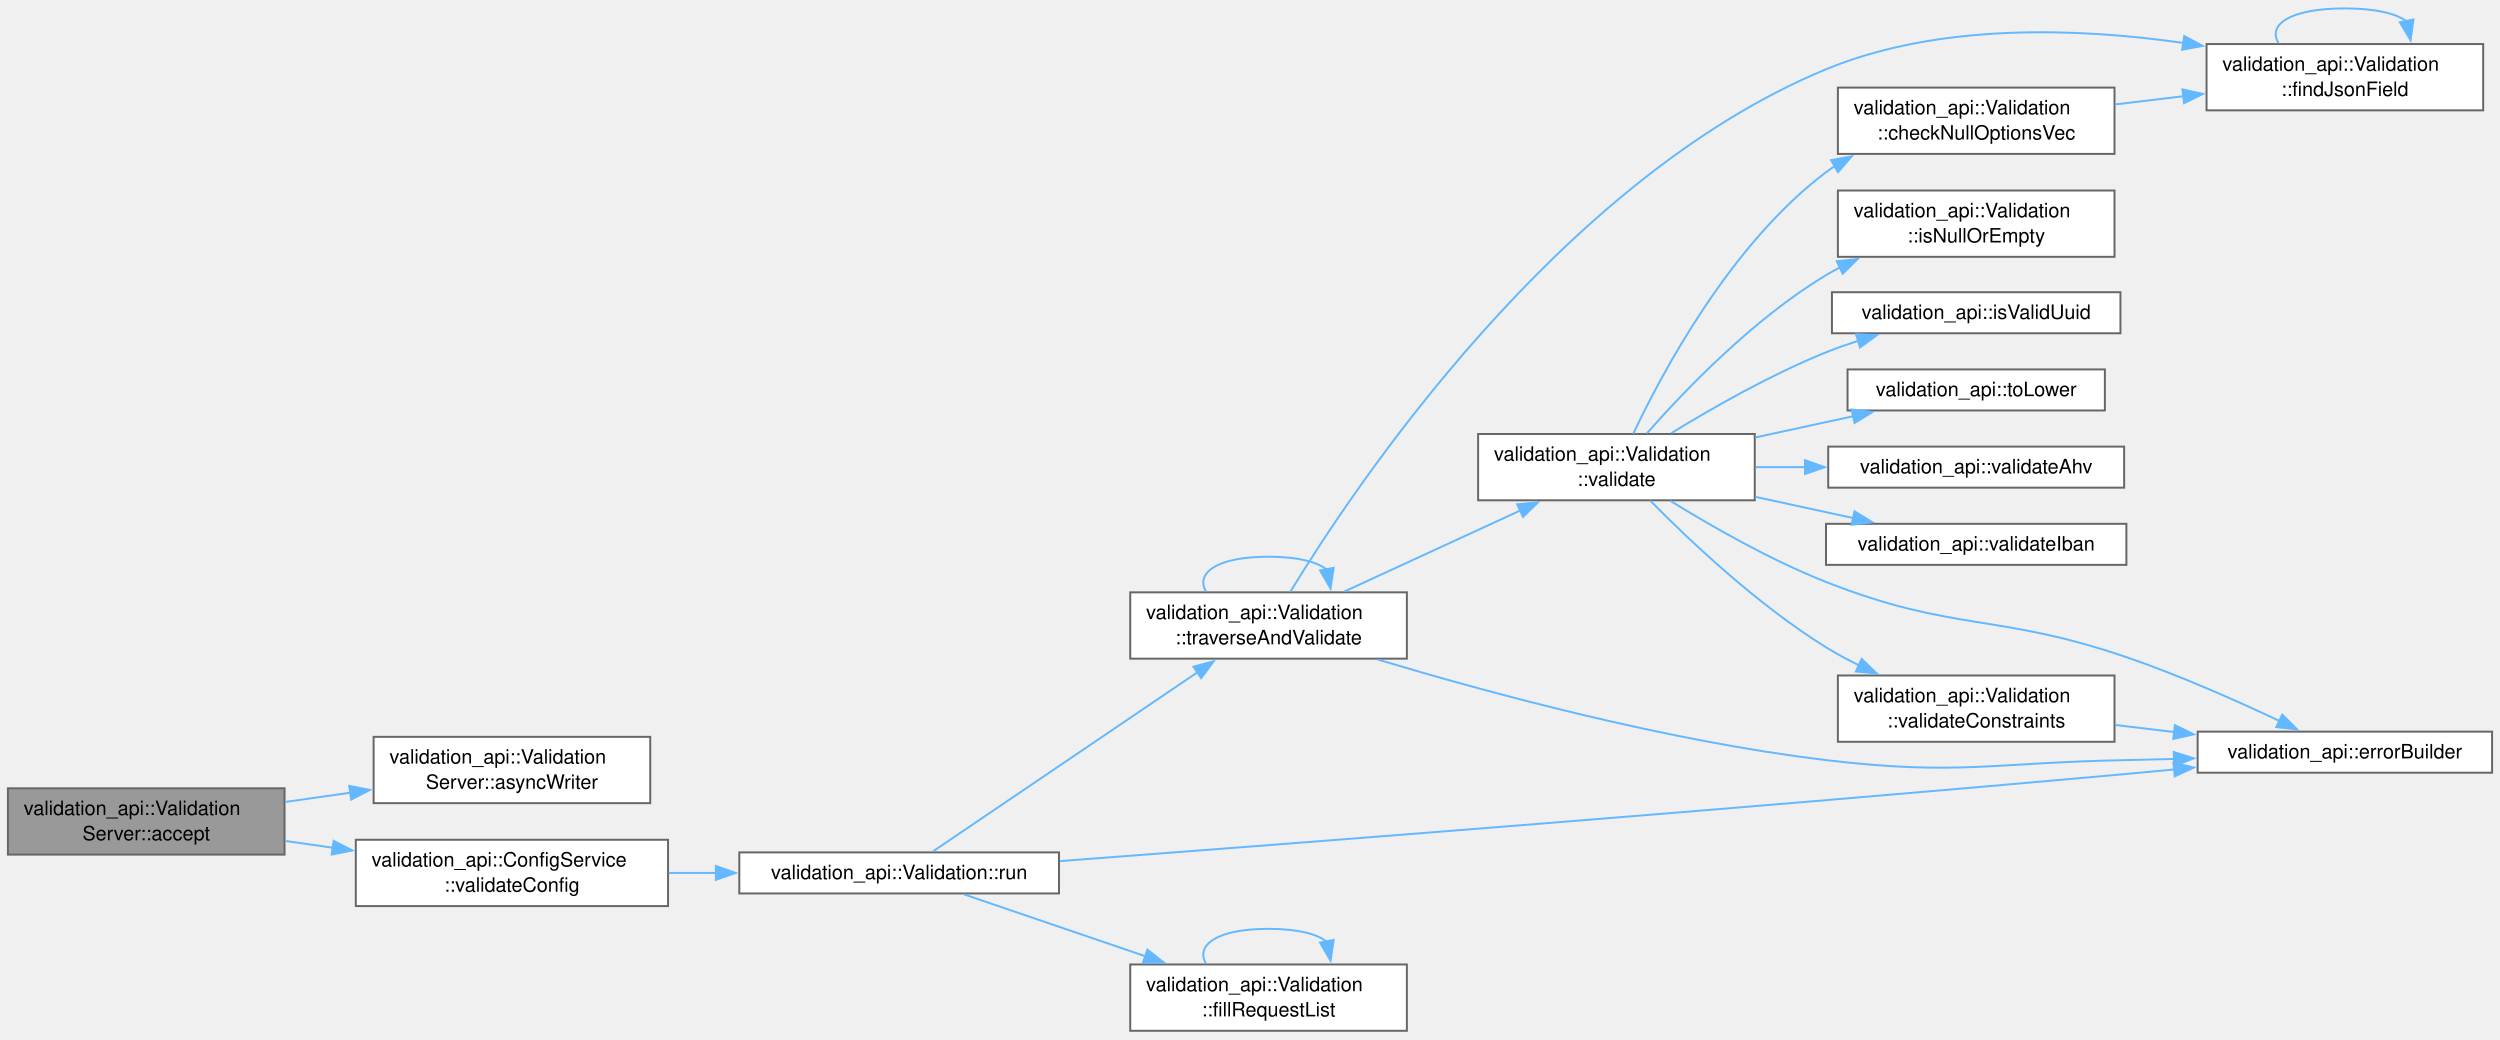
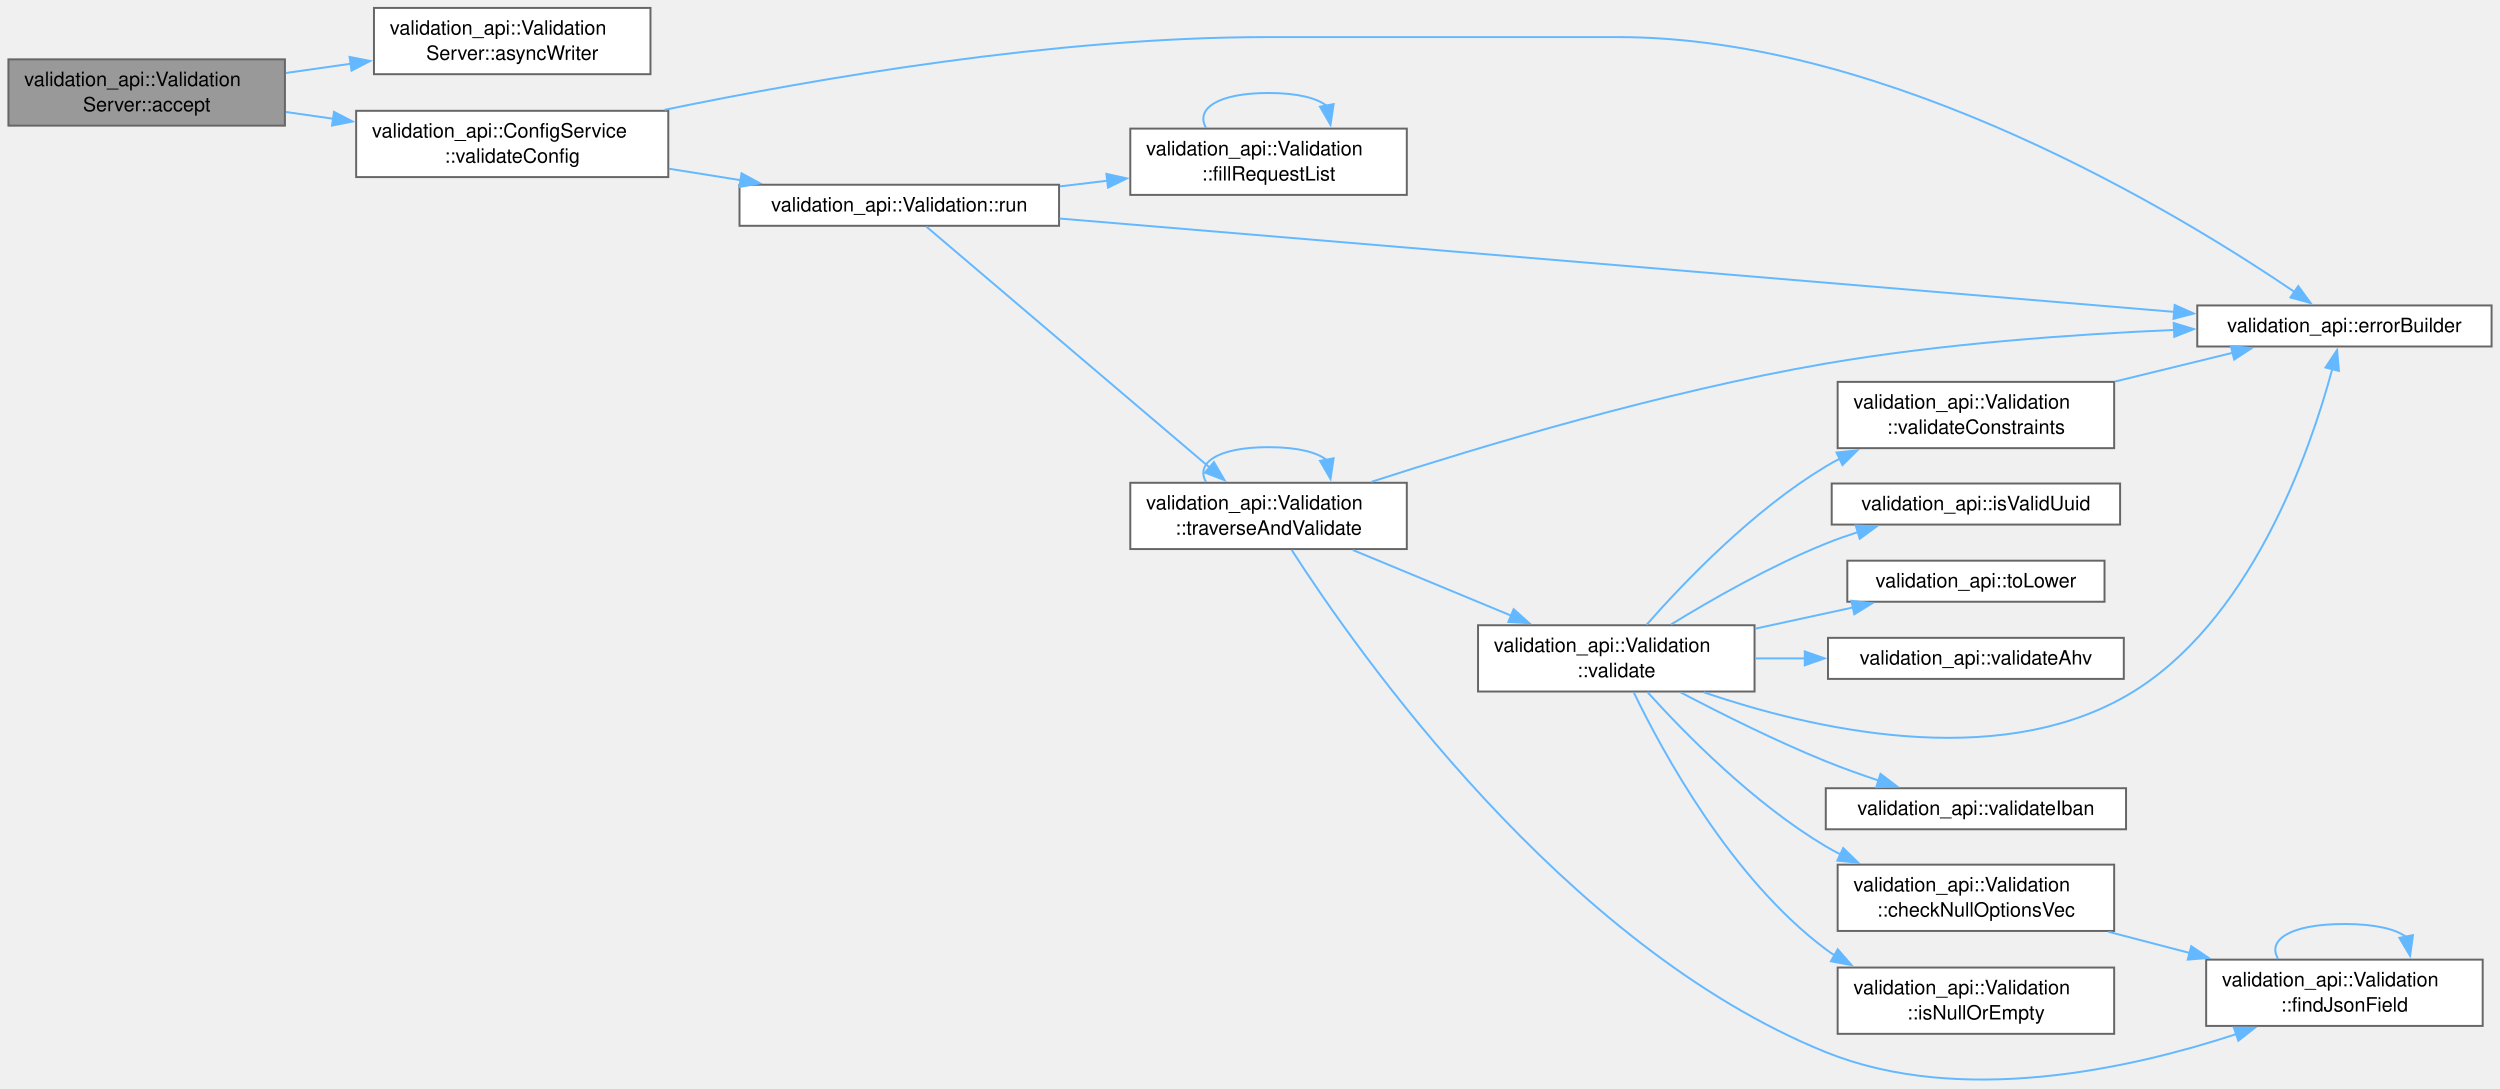
- <svg xmlns="http://www.w3.org/2000/svg" xmlns:xlink="http://www.w3.org/1999/xlink" width="1263pt" height="525pt" viewBox="0.00 0.00 1263.00 524.50">
-   <g id="graph0" class="graph" transform="scale(1 1) rotate(0) translate(4 520.5)">
+ <svg xmlns="http://www.w3.org/2000/svg" xmlns:xlink="http://www.w3.org/1999/xlink" width="1263pt" height="550pt" viewBox="0.00 0.00 1263.00 550.22">
+   <g id="graph0" class="graph" transform="scale(1 1) rotate(0) translate(4 546.22)">
    <g id="Node000001" class="node">
      <g id="a_Node000001">
        <a xlink:title="Accept a connection.">
-           <polygon fill="#999999" stroke="#666666" points="139.75,-122.5 0,-122.5 0,-89 139.75,-89 139.75,-122.5" />
-           <text text-anchor="start" x="8" y="-109" font-family="Helvetica,sans-Serif" font-size="10.00">validation_api::Validation</text>
-           <text text-anchor="middle" x="69.88" y="-96.25" font-family="Helvetica,sans-Serif" font-size="10.00">Server::accept</text>
+           <polygon fill="#999999" stroke="#666666" points="139.75,-516.22 0,-516.22 0,-482.72 139.75,-482.72 139.75,-516.22" />
+           <text text-anchor="start" x="8" y="-502.72" font-family="Helvetica,sans-Serif" font-size="10.00">validation_api::Validation</text>
+           <text text-anchor="middle" x="69.88" y="-489.97" font-family="Helvetica,sans-Serif" font-size="10.00">Server::accept</text>
        </a>
      </g>
    </g>
    <g id="Node000002" class="node">
      <g id="a_Node000002">
        <a xlink:href="classvalidation__api_1_1ValidationServer.html#a59c4a313effe28cc0acca7b8bb3a26e4" target="_top" xlink:title=" ">
-           <polygon fill="white" stroke="#666666" points="324.5,-148.5 184.75,-148.5 184.75,-115 324.5,-115 324.5,-148.5" />
-           <text text-anchor="start" x="192.75" y="-135" font-family="Helvetica,sans-Serif" font-size="10.00">validation_api::Validation</text>
-           <text text-anchor="middle" x="254.62" y="-122.25" font-family="Helvetica,sans-Serif" font-size="10.00">Server::asyncWriter</text>
+           <polygon fill="white" stroke="#666666" points="324.5,-542.22 184.75,-542.22 184.75,-508.72 324.5,-508.72 324.5,-542.22" />
+           <text text-anchor="start" x="192.75" y="-528.72" font-family="Helvetica,sans-Serif" font-size="10.00">validation_api::Validation</text>
+           <text text-anchor="middle" x="254.62" y="-515.97" font-family="Helvetica,sans-Serif" font-size="10.00">Server::asyncWriter</text>
        </a>
      </g>
    </g>
    <g id="edge1_Node000001_Node000002" class="edge">
      <g id="a_edge1_Node000001_Node000002">
        <a xlink:title=" ">
-           <path fill="none" stroke="#63b8ff" d="M140.23,-115.62C150.94,-117.14 162.09,-118.73 173.03,-120.28" />
-           <polygon fill="#63b8ff" stroke="#63b8ff" points="172.43,-123.73 182.82,-121.68 173.42,-116.8 172.43,-123.73" />
+           <path fill="none" stroke="#63b8ff" d="M140.23,-509.34C150.94,-510.86 162.09,-512.45 173.03,-514.01" />
+           <polygon fill="#63b8ff" stroke="#63b8ff" points="172.43,-517.46 182.82,-515.4 173.42,-510.53 172.43,-517.46" />
        </a>
      </g>
    </g>
    <g id="Node000003" class="node">
      <g id="a_Node000003">
        <a xlink:href="classvalidation__api_1_1ConfigService.html#a654e84f4f588f7391f93210c1e08344f" target="_top" xlink:title="getConfigs method">
-           <polygon fill="white" stroke="#666666" points="333.5,-96.5 175.75,-96.5 175.75,-63 333.5,-63 333.5,-96.5" />
-           <text text-anchor="start" x="183.75" y="-83" font-family="Helvetica,sans-Serif" font-size="10.00">validation_api::ConfigService</text>
-           <text text-anchor="middle" x="254.62" y="-70.25" font-family="Helvetica,sans-Serif" font-size="10.00">::validateConfig</text>
+           <polygon fill="white" stroke="#666666" points="333.5,-490.22 175.75,-490.22 175.75,-456.72 333.5,-456.72 333.5,-490.22" />
+           <text text-anchor="start" x="183.75" y="-476.72" font-family="Helvetica,sans-Serif" font-size="10.00">validation_api::ConfigService</text>
+           <text text-anchor="middle" x="254.62" y="-463.97" font-family="Helvetica,sans-Serif" font-size="10.00">::validateConfig</text>
        </a>
      </g>
    </g>
    <g id="edge2_Node000001_Node000003" class="edge">
      <g id="a_edge2_Node000001_Node000003">
        <a xlink:title=" ">
-           <path fill="none" stroke="#63b8ff" d="M140.23,-95.88C148.05,-94.77 156.1,-93.62 164.14,-92.48" />
-           <polygon fill="#63b8ff" stroke="#63b8ff" points="164.55,-95.96 173.96,-91.08 163.56,-89.03 164.55,-95.96" />
+           <path fill="none" stroke="#63b8ff" d="M140.23,-489.61C148.05,-488.49 156.1,-487.35 164.14,-486.2" />
+           <polygon fill="#63b8ff" stroke="#63b8ff" points="164.55,-489.68 173.96,-484.81 163.56,-482.75 164.55,-489.68" />
        </a>
      </g>
    </g>
    <g id="Node000004" class="node">
      <g id="a_Node000004">
-         <a xlink:href="classvalidation__api_1_1Validation.html#ac6c337d3af39943a8e603a5f21f5922a" target="_top" xlink:title=" ">
-           <polygon fill="white" stroke="#666666" points="531,-90.12 369.5,-90.12 369.5,-69.38 531,-69.38 531,-90.12" />
-           <text text-anchor="middle" x="450.25" y="-76.62" font-family="Helvetica,sans-Serif" font-size="10.00">validation_api::Validation::run</text>
+         <a xlink:href="namespacevalidation__api.html#ac3e8e6ef097973f55220fc4fdeb08dc2" target="_top" xlink:title="Error builder.">
+           <polygon fill="white" stroke="#666666" points="1255,-391.85 1106.25,-391.85 1106.25,-371.1 1255,-371.1 1255,-391.85" />
+           <text text-anchor="middle" x="1180.62" y="-378.35" font-family="Helvetica,sans-Serif" font-size="10.00">validation_api::errorBuilder</text>
        </a>
      </g>
    </g>
    <g id="edge3_Node000003_Node000004" class="edge">
      <g id="a_edge3_Node000003_Node000004">
        <a xlink:title=" ">
-           <path fill="none" stroke="#63b8ff" d="M333.82,-79.75C341.74,-79.75 349.83,-79.75 357.87,-79.75" />
-           <polygon fill="#63b8ff" stroke="#63b8ff" points="357.67,-83.25 367.67,-79.75 357.67,-76.25 357.67,-83.25" />
+           <path fill="none" stroke="#63b8ff" d="M331.65,-490.71C408.09,-506.51 529.52,-527.47 635.88,-527.47 635.88,-527.47 635.88,-527.47 813.62,-527.47 951.41,-527.47 1098.93,-437.1 1155.59,-398.56" />
+           <polygon fill="#63b8ff" stroke="#63b8ff" points="1157.3,-401.63 1163.54,-393.07 1153.33,-395.87 1157.3,-401.63" />
        </a>
      </g>
    </g>
    <g id="Node000005" class="node">
      <g id="a_Node000005">
-         <a xlink:href="namespacevalidation__api.html#ac3e8e6ef097973f55220fc4fdeb08dc2" target="_top" xlink:title="Error builder.">
-           <polygon fill="white" stroke="#666666" points="1255,-151.12 1106.25,-151.12 1106.25,-130.38 1255,-130.38 1255,-151.12" />
-           <text text-anchor="middle" x="1180.62" y="-137.62" font-family="Helvetica,sans-Serif" font-size="10.00">validation_api::errorBuilder</text>
-         </a>
-       </g>
-     </g>
-     <g id="edge4_Node000004_Node000005" class="edge">
-       <g id="a_edge4_Node000004_Node000005">
-         <a xlink:title=" ">
-           <path fill="none" stroke="#63b8ff" d="M531.42,-85.72C649.47,-94.63 876.98,-112.23 1070.25,-129.75 1078.16,-130.47 1086.38,-131.24 1094.61,-132.04" />
-           <polygon fill="#63b8ff" stroke="#63b8ff" points="1094.01,-135.49 1104.3,-132.98 1094.69,-128.53 1094.01,-135.49" />
+         <a xlink:href="classvalidation__api_1_1Validation.html#ac6c337d3af39943a8e603a5f21f5922a" target="_top" xlink:title=" ">
+           <polygon fill="white" stroke="#666666" points="531,-452.85 369.5,-452.85 369.5,-432.1 531,-432.1 531,-452.85" />
+           <text text-anchor="middle" x="450.25" y="-439.35" font-family="Helvetica,sans-Serif" font-size="10.00">validation_api::Validation::run</text>
+         </a>
+       </g>
+     </g>
+     <g id="edge4_Node000003_Node000005" class="edge">
+       <g id="a_edge4_Node000003_Node000005">
+         <a xlink:title=" ">
+           <path fill="none" stroke="#63b8ff" d="M333.82,-460.95C345.75,-459.04 358.07,-457.07 370.03,-455.16" />
+           <polygon fill="#63b8ff" stroke="#63b8ff" points="370.53,-458.62 379.85,-453.58 369.43,-451.71 370.53,-458.62" />
+         </a>
+       </g>
+     </g>
+     <g id="edge5_Node000005_Node000004" class="edge">
+       <g id="a_edge5_Node000005_Node000004">
+         <a xlink:title=" ">
+           <path fill="none" stroke="#63b8ff" d="M531.28,-435.77C669.81,-424.17 953.02,-400.45 1094.8,-388.58" />
+           <polygon fill="#63b8ff" stroke="#63b8ff" points="1094.82,-392.09 1104.5,-387.76 1094.24,-385.11 1094.82,-392.09" />
        </a>
      </g>
    </g>
    <g id="Node000006" class="node">
      <g id="a_Node000006">
        <a xlink:href="classvalidation__api_1_1Validation.html#a21b9aefd80be5a639d2aa5e4c8ebe945" target="_top" xlink:title=" ">
-           <polygon fill="white" stroke="#666666" points="706.75,-33.5 567,-33.5 567,0 706.75,0 706.75,-33.5" />
-           <text text-anchor="start" x="575" y="-20" font-family="Helvetica,sans-Serif" font-size="10.00">validation_api::Validation</text>
-           <text text-anchor="middle" x="636.88" y="-7.25" font-family="Helvetica,sans-Serif" font-size="10.00">::fillRequestList</text>
-         </a>
-       </g>
-     </g>
-     <g id="edge5_Node000004_Node000006" class="edge">
-       <g id="a_edge5_Node000004_Node000006">
-         <a xlink:title=" ">
-           <path fill="none" stroke="#63b8ff" d="M482.99,-68.92C508.17,-60.33 544.11,-48.06 574.82,-37.59" />
-           <polygon fill="#63b8ff" stroke="#63b8ff" points="575.67,-40.99 584,-34.45 573.41,-34.37 575.67,-40.99" />
+           <polygon fill="white" stroke="#666666" points="706.75,-481.22 567,-481.22 567,-447.72 706.75,-447.72 706.75,-481.22" />
+           <text text-anchor="start" x="575" y="-467.72" font-family="Helvetica,sans-Serif" font-size="10.00">validation_api::Validation</text>
+           <text text-anchor="middle" x="636.88" y="-454.97" font-family="Helvetica,sans-Serif" font-size="10.00">::fillRequestList</text>
+         </a>
+       </g>
+     </g>
+     <g id="edge6_Node000005_Node000006" class="edge">
+       <g id="a_edge6_Node000005_Node000006">
+         <a xlink:title=" ">
+           <path fill="none" stroke="#63b8ff" d="M531.42,-452.03C539.43,-452.98 547.55,-453.95 555.56,-454.9" />
+           <polygon fill="#63b8ff" stroke="#63b8ff" points="554.92,-458.35 565.27,-456.06 555.75,-451.4 554.92,-458.35" />
        </a>
      </g>
    </g>
    <g id="Node000007" class="node">
      <g id="a_Node000007">
        <a xlink:href="classvalidation__api_1_1Validation.html#a3c8146fc89af5b8cef0c1bb6c9d473f2" target="_top" xlink:title="Traverse through the json object and validate the fields.">
-           <polygon fill="white" stroke="#666666" points="706.75,-221.5 567,-221.5 567,-188 706.75,-188 706.75,-221.5" />
-           <text text-anchor="start" x="575" y="-208" font-family="Helvetica,sans-Serif" font-size="10.00">validation_api::Validation</text>
-           <text text-anchor="middle" x="636.88" y="-195.25" font-family="Helvetica,sans-Serif" font-size="10.00">::traverseAndValidate</text>
-         </a>
-       </g>
-     </g>
-     <g id="edge7_Node000004_Node000007" class="edge">
-       <g id="a_edge7_Node000004_Node000007">
-         <a xlink:title=" ">
-           <path fill="none" stroke="#63b8ff" d="M467.31,-90.62C496.97,-110.71 560.97,-154.04 601.02,-181.15" />
-           <polygon fill="#63b8ff" stroke="#63b8ff" points="598.91,-183.95 609.15,-186.66 602.83,-178.15 598.91,-183.95" />
-         </a>
-       </g>
-     </g>
-     <g id="edge6_Node000006_Node000006" class="edge">
-       <g id="a_edge6_Node000006_Node000006">
-         <a xlink:title=" ">
-           <path fill="none" stroke="#63b8ff" d="M605.28,-33.91C599.91,-43.12 610.44,-51.5 636.88,-51.5 651.74,-51.5 661.58,-48.85 666.39,-44.89" />
-           <polygon fill="#63b8ff" stroke="#63b8ff" points="669.76,-45.88 668.19,-35.4 662.88,-44.57 669.76,-45.88" />
-         </a>
-       </g>
-     </g>
-     <g id="edge8_Node000007_Node000005" class="edge">
-       <g id="a_edge8_Node000007_Node000005">
-         <a xlink:title=" ">
-           <path fill="none" stroke="#63b8ff" d="M692.02,-187.56C748.03,-170.75 838.36,-146.32 918.5,-136.75 985.47,-128.75 1002.82,-135.52 1070.25,-136.75 1078.06,-136.89 1086.19,-137.09 1094.32,-137.33" />
-           <polygon fill="#63b8ff" stroke="#63b8ff" points="1094.18,-140.83 1104.29,-137.64 1094.4,-133.83 1094.18,-140.83" />
-         </a>
-       </g>
-     </g>
-     <g id="edge11_Node000007_Node000007" class="edge">
-       <g id="a_edge11_Node000007_Node000007">
-         <a xlink:title=" ">
-           <path fill="none" stroke="#63b8ff" d="M605.28,-221.91C599.91,-231.12 610.44,-239.5 636.88,-239.5 651.74,-239.5 661.58,-236.85 666.39,-232.89" />
-           <polygon fill="#63b8ff" stroke="#63b8ff" points="669.76,-233.88 668.19,-223.4 662.88,-232.57 669.76,-233.88" />
+           <polygon fill="white" stroke="#666666" points="706.75,-302.22 567,-302.22 567,-268.72 706.75,-268.72 706.75,-302.22" />
+           <text text-anchor="start" x="575" y="-288.72" font-family="Helvetica,sans-Serif" font-size="10.00">validation_api::Validation</text>
+           <text text-anchor="middle" x="636.88" y="-275.97" font-family="Helvetica,sans-Serif" font-size="10.00">::traverseAndValidate</text>
+         </a>
+       </g>
+     </g>
+     <g id="edge8_Node000005_Node000007" class="edge">
+       <g id="a_edge8_Node000005_Node000007">
+         <a xlink:title=" ">
+           <path fill="none" stroke="#63b8ff" d="M463.94,-431.68C493.25,-406.76 566.27,-344.66 607.09,-309.95" />
+           <polygon fill="#63b8ff" stroke="#63b8ff" points="609.27,-312.69 614.62,-303.55 604.73,-307.36 609.27,-312.69" />
+         </a>
+       </g>
+     </g>
+     <g id="edge7_Node000006_Node000006" class="edge">
+       <g id="a_edge7_Node000006_Node000006">
+         <a xlink:title=" ">
+           <path fill="none" stroke="#63b8ff" d="M605.28,-481.64C599.91,-490.84 610.44,-499.22 636.88,-499.22 651.74,-499.22 661.58,-496.57 666.39,-492.61" />
+           <polygon fill="#63b8ff" stroke="#63b8ff" points="669.76,-493.6 668.19,-483.12 662.88,-492.3 669.76,-493.6" />
+         </a>
+       </g>
+     </g>
+     <g id="edge9_Node000007_Node000004" class="edge">
+       <g id="a_edge9_Node000007_Node000004">
+         <a xlink:title=" ">
+           <path fill="none" stroke="#63b8ff" d="M688.92,-302.72C744.64,-320.78 836.84,-348.44 918.5,-362.47 976.81,-372.49 1043.32,-377.24 1094.63,-379.48" />
+           <polygon fill="#63b8ff" stroke="#63b8ff" points="1094.35,-382.97 1104.49,-379.88 1094.64,-375.98 1094.35,-382.97" />
+         </a>
+       </g>
+     </g>
+     <g id="edge12_Node000007_Node000007" class="edge">
+       <g id="a_edge12_Node000007_Node000007">
+         <a xlink:title=" ">
+           <path fill="none" stroke="#63b8ff" d="M605.28,-302.64C599.91,-311.84 610.44,-320.22 636.88,-320.22 651.74,-320.22 661.58,-317.57 666.39,-313.61" />
+           <polygon fill="#63b8ff" stroke="#63b8ff" points="669.76,-314.6 668.19,-304.12 662.88,-313.3 669.76,-314.6" />
        </a>
      </g>
    </g>
    <g id="Node000008" class="node">
      <g id="a_Node000008">
        <a xlink:href="classvalidation__api_1_1Validation.html#a49e598a8189b6bd6edf1ecdb00ae8b9d" target="_top" xlink:title=" ">
-           <polygon fill="white" stroke="#666666" points="1250.5,-498.5 1110.75,-498.5 1110.75,-465 1250.5,-465 1250.5,-498.5" />
-           <text text-anchor="start" x="1118.75" y="-485" font-family="Helvetica,sans-Serif" font-size="10.00">validation_api::Validation</text>
-           <text text-anchor="middle" x="1180.62" y="-472.25" font-family="Helvetica,sans-Serif" font-size="10.00">::findJsonField</text>
-         </a>
-       </g>
-     </g>
-     <g id="edge9_Node000007_Node000008" class="edge">
-       <g id="a_edge9_Node000007_Node000008">
-         <a xlink:title=" ">
-           <path fill="none" stroke="#63b8ff" d="M647.92,-221.86C679.61,-273.86 783.4,-429.96 918.5,-485.75 975.62,-509.34 1045.94,-506.67 1099.21,-499.03" />
-           <polygon fill="#63b8ff" stroke="#63b8ff" points="1099.46,-502.53 1108.81,-497.56 1098.4,-495.61 1099.46,-502.53" />
+           <polygon fill="white" stroke="#666666" points="1250.5,-61.22 1110.75,-61.22 1110.75,-27.72 1250.5,-27.72 1250.5,-61.22" />
+           <text text-anchor="start" x="1118.75" y="-47.72" font-family="Helvetica,sans-Serif" font-size="10.00">validation_api::Validation</text>
+           <text text-anchor="middle" x="1180.62" y="-34.97" font-family="Helvetica,sans-Serif" font-size="10.00">::findJsonField</text>
+         </a>
+       </g>
+     </g>
+     <g id="edge10_Node000007_Node000008" class="edge">
+       <g id="a_edge10_Node000007_Node000008">
+         <a xlink:title=" ">
+           <path fill="none" stroke="#63b8ff" d="M648.56,-268.26C681.28,-217.39 786,-68.01 918.5,-14.47 986.38,12.95 1071.75,-5.78 1126.02,-23.59" />
+           <polygon fill="#63b8ff" stroke="#63b8ff" points="1124.75,-26.86 1135.34,-26.76 1127,-20.23 1124.75,-26.86" />
        </a>
      </g>
    </g>
    <g id="Node000009" class="node">
      <g id="a_Node000009">
        <a xlink:href="classvalidation__api_1_1Validation.html#a1cc0802269d88c233ad3c3d1d6c3dd12" target="_top" xlink:title=" ">
-           <polygon fill="white" stroke="#666666" points="882.5,-301.5 742.75,-301.5 742.75,-268 882.5,-268 882.5,-301.5" />
-           <text text-anchor="start" x="750.75" y="-288" font-family="Helvetica,sans-Serif" font-size="10.00">validation_api::Validation</text>
-           <text text-anchor="middle" x="812.62" y="-275.25" font-family="Helvetica,sans-Serif" font-size="10.00">::validate</text>
-         </a>
-       </g>
-     </g>
-     <g id="edge12_Node000007_Node000009" class="edge">
-       <g id="a_edge12_Node000007_Node000009">
-         <a xlink:title=" ">
-           <path fill="none" stroke="#63b8ff" d="M675.15,-221.91C701.14,-233.88 736.05,-249.95 764.05,-262.85" />
-           <polygon fill="#63b8ff" stroke="#63b8ff" points="762.49,-265.98 773.04,-266.98 765.42,-259.62 762.49,-265.98" />
-         </a>
-       </g>
-     </g>
-     <g id="edge10_Node000008_Node000008" class="edge">
-       <g id="a_edge10_Node000008_Node000008">
-         <a xlink:title=" ">
-           <path fill="none" stroke="#63b8ff" d="M1147.14,-498.91C1141.45,-508.12 1152.61,-516.5 1180.62,-516.5 1196.38,-516.5 1206.81,-513.85 1211.9,-509.89" />
-           <polygon fill="#63b8ff" stroke="#63b8ff" points="1215.27,-510.89 1213.81,-500.4 1208.4,-509.51 1215.27,-510.89" />
-         </a>
-       </g>
-     </g>
-     <g id="edge15_Node000009_Node000005" class="edge">
-       <g id="a_edge15_Node000009_Node000005">
-         <a xlink:title=" ">
-           <path fill="none" stroke="#63b8ff" d="M839.85,-267.73C860.51,-254.95 890.43,-237.81 918.5,-226.75 983.19,-201.27 1004.46,-211.24 1070.25,-188.75 1096.94,-179.62 1126.14,-166.65 1147.66,-156.48" />
-           <polygon fill="#63b8ff" stroke="#63b8ff" points="1148.98,-159.73 1156.49,-152.26 1145.96,-153.42 1148.98,-159.73" />
+           <polygon fill="white" stroke="#666666" points="882.5,-230.22 742.75,-230.22 742.75,-196.72 882.5,-196.72 882.5,-230.22" />
+           <text text-anchor="start" x="750.75" y="-216.72" font-family="Helvetica,sans-Serif" font-size="10.00">validation_api::Validation</text>
+           <text text-anchor="middle" x="812.62" y="-203.97" font-family="Helvetica,sans-Serif" font-size="10.00">::validate</text>
+         </a>
+       </g>
+     </g>
+     <g id="edge13_Node000007_Node000009" class="edge">
+       <g id="a_edge13_Node000007_Node000009">
+         <a xlink:title=" ">
+           <path fill="none" stroke="#63b8ff" d="M679.49,-268.23C703.47,-258.29 733.84,-245.71 759.41,-235.11" />
+           <polygon fill="#63b8ff" stroke="#63b8ff" points="760.75,-238.34 768.65,-231.28 758.07,-231.88 760.75,-238.34" />
+         </a>
+       </g>
+     </g>
+     <g id="edge11_Node000008_Node000008" class="edge">
+       <g id="a_edge11_Node000008_Node000008">
+         <a xlink:title=" ">
+           <path fill="none" stroke="#63b8ff" d="M1147.14,-61.64C1141.45,-70.84 1152.61,-79.22 1180.62,-79.22 1196.38,-79.22 1206.81,-76.57 1211.9,-72.61" />
+           <polygon fill="#63b8ff" stroke="#63b8ff" points="1215.27,-73.61 1213.81,-63.12 1208.4,-72.23 1215.27,-73.61" />
+         </a>
+       </g>
+     </g>
+     <g id="edge16_Node000009_Node000004" class="edge">
+       <g id="a_edge16_Node000009_Node000004">
+         <a xlink:title=" ">
+           <path fill="none" stroke="#63b8ff" d="M856.85,-196.33C910.66,-177.96 1003.6,-156.24 1070.25,-194.47 1133.23,-230.6 1163.42,-318.56 1174.46,-359.65" />
+           <polygon fill="#63b8ff" stroke="#63b8ff" points="1171.06,-360.49 1176.91,-369.32 1177.85,-358.77 1171.06,-360.49" />
        </a>
      </g>
    </g>
    <g id="Node000010" class="node">
      <g id="a_Node000010">
        <a xlink:href="classvalidation__api_1_1Validation.html#a7b6995b4592eb861af42e45b095382b7" target="_top" xlink:title="Checking Uuid values.">
-           <polygon fill="white" stroke="#666666" points="1064.25,-476.5 924.5,-476.5 924.5,-443 1064.25,-443 1064.25,-476.5" />
-           <text text-anchor="start" x="932.5" y="-463" font-family="Helvetica,sans-Serif" font-size="10.00">validation_api::Validation</text>
-           <text text-anchor="middle" x="994.38" y="-450.25" font-family="Helvetica,sans-Serif" font-size="10.00">::checkNullOptionsVec</text>
-         </a>
-       </g>
-     </g>
-     <g id="edge13_Node000009_Node000010" class="edge">
-       <g id="a_edge13_Node000009_Node000010">
-         <a xlink:title=" ">
-           <path fill="none" stroke="#63b8ff" d="M821.14,-301.66C835.62,-332.34 870.25,-397.38 918.5,-433.75 920.01,-434.89 921.58,-435.98 923.18,-437.03" />
-           <polygon fill="#63b8ff" stroke="#63b8ff" points="921.07,-439.85 931.49,-441.78 924.55,-433.77 921.07,-439.85" />
+           <polygon fill="white" stroke="#666666" points="1064.25,-109.22 924.5,-109.22 924.5,-75.72 1064.25,-75.72 1064.25,-109.22" />
+           <text text-anchor="start" x="932.5" y="-95.72" font-family="Helvetica,sans-Serif" font-size="10.00">validation_api::Validation</text>
+           <text text-anchor="middle" x="994.38" y="-82.97" font-family="Helvetica,sans-Serif" font-size="10.00">::checkNullOptionsVec</text>
+         </a>
+       </g>
+     </g>
+     <g id="edge14_Node000009_Node000010" class="edge">
+       <g id="a_edge14_Node000009_Node000010">
+         <a xlink:title=" ">
+           <path fill="none" stroke="#63b8ff" d="M828.35,-196.46C847.3,-175.5 882.15,-140.02 918.5,-118.47 920.93,-117.03 923.46,-115.65 926.05,-114.34" />
+           <polygon fill="#63b8ff" stroke="#63b8ff" points="927.31,-117.61 934.9,-110.21 924.35,-111.26 927.31,-117.61" />
        </a>
      </g>
    </g>
    <g id="Node000011" class="node">
      <g id="a_Node000011">
        <a xlink:href="classvalidation__api_1_1Validation.html#ac59ae7a00f5fc950a3a572524127c4d3" target="_top" xlink:title="Checks if a json object is empty.">
-           <polygon fill="white" stroke="#666666" points="1064.25,-424.5 924.5,-424.5 924.5,-391 1064.25,-391 1064.25,-424.5" />
-           <text text-anchor="start" x="932.5" y="-411" font-family="Helvetica,sans-Serif" font-size="10.00">validation_api::Validation</text>
-           <text text-anchor="middle" x="994.38" y="-398.25" font-family="Helvetica,sans-Serif" font-size="10.00">::isNullOrEmpty</text>
-         </a>
-       </g>
-     </g>
-     <g id="edge16_Node000009_Node000011" class="edge">
-       <g id="a_edge16_Node000009_Node000011">
-         <a xlink:title=" ">
-           <path fill="none" stroke="#63b8ff" d="M827.95,-301.77C846.75,-323.14 881.71,-359.68 918.5,-381.75 920.79,-383.12 923.16,-384.44 925.59,-385.7" />
-           <polygon fill="#63b8ff" stroke="#63b8ff" points="923.94,-388.78 934.47,-389.89 926.93,-382.46 923.94,-388.78" />
+           <polygon fill="white" stroke="#666666" points="1064.25,-57.22 924.5,-57.22 924.5,-23.72 1064.25,-23.72 1064.25,-57.22" />
+           <text text-anchor="start" x="932.5" y="-43.72" font-family="Helvetica,sans-Serif" font-size="10.00">validation_api::Validation</text>
+           <text text-anchor="middle" x="994.38" y="-30.97" font-family="Helvetica,sans-Serif" font-size="10.00">::isNullOrEmpty</text>
+         </a>
+       </g>
+     </g>
+     <g id="edge17_Node000009_Node000011" class="edge">
+       <g id="a_edge17_Node000009_Node000011">
+         <a xlink:title=" ">
+           <path fill="none" stroke="#63b8ff" d="M821.44,-196.32C836.14,-165.85 870.82,-102.17 918.5,-66.47 920.01,-65.34 921.58,-64.25 923.19,-63.21" />
+           <polygon fill="#63b8ff" stroke="#63b8ff" points="924.55,-66.46 931.51,-58.47 921.09,-60.38 924.55,-66.46" />
        </a>
      </g>
    </g>
    <g id="Node000012" class="node">
      <g id="a_Node000012">
        <a xlink:href="namespacevalidation__api.html#ac19e25b4d8364b0f52152440dd5ecbda" target="_top" xlink:title=" ">
-           <polygon fill="white" stroke="#666666" points="1067.25,-373.12 921.5,-373.12 921.5,-352.38 1067.25,-352.38 1067.25,-373.12" />
-           <text text-anchor="middle" x="994.38" y="-359.62" font-family="Helvetica,sans-Serif" font-size="10.00">validation_api::isValidUuid</text>
-         </a>
-       </g>
-     </g>
-     <g id="edge17_Node000009_Node000012" class="edge">
-       <g id="a_edge17_Node000009_Node000012">
-         <a xlink:title=" ">
-           <path fill="none" stroke="#63b8ff" d="M840.32,-301.91C861,-314.6 890.71,-331.55 918.5,-342.75 923.75,-344.86 929.29,-346.82 934.89,-348.62" />
-           <polygon fill="#63b8ff" stroke="#63b8ff" points="933.64,-351.9 944.22,-351.44 935.66,-345.2 933.64,-351.9" />
+           <polygon fill="white" stroke="#666666" points="1067.25,-301.85 921.5,-301.85 921.5,-281.1 1067.25,-281.1 1067.25,-301.85" />
+           <text text-anchor="middle" x="994.38" y="-288.35" font-family="Helvetica,sans-Serif" font-size="10.00">validation_api::isValidUuid</text>
+         </a>
+       </g>
+     </g>
+     <g id="edge18_Node000009_Node000012" class="edge">
+       <g id="a_edge18_Node000009_Node000012">
+         <a xlink:title=" ">
+           <path fill="none" stroke="#63b8ff" d="M840.32,-230.63C861,-243.32 890.71,-260.27 918.5,-271.47 923.75,-273.59 929.29,-275.55 934.89,-277.35" />
+           <polygon fill="#63b8ff" stroke="#63b8ff" points="933.64,-280.62 944.22,-280.17 935.66,-273.92 933.64,-280.62" />
        </a>
      </g>
    </g>
    <g id="Node000013" class="node">
      <g id="a_Node000013">
        <a xlink:href="namespacevalidation__api.html#a6dd56dcf7358b332bb906a2d27fddd0b" target="_top" xlink:title="Converts string to all lowercase.">
-           <polygon fill="white" stroke="#666666" points="1059.38,-334.12 929.38,-334.12 929.38,-313.38 1059.38,-313.38 1059.38,-334.12" />
-           <text text-anchor="middle" x="994.38" y="-320.62" font-family="Helvetica,sans-Serif" font-size="10.00">validation_api::toLower</text>
-         </a>
-       </g>
-     </g>
-     <g id="edge18_Node000009_Node000013" class="edge">
-       <g id="a_edge18_Node000009_Node000013">
-         <a xlink:title=" ">
-           <path fill="none" stroke="#63b8ff" d="M882.86,-299.77C899.26,-303.33 916.62,-307.1 932.6,-310.56" />
-           <polygon fill="#63b8ff" stroke="#63b8ff" points="931.42,-313.89 941.94,-312.59 932.91,-307.05 931.42,-313.89" />
+           <polygon fill="white" stroke="#666666" points="1059.38,-262.85 929.38,-262.85 929.38,-242.1 1059.38,-242.1 1059.38,-262.85" />
+           <text text-anchor="middle" x="994.38" y="-249.35" font-family="Helvetica,sans-Serif" font-size="10.00">validation_api::toLower</text>
+         </a>
+       </g>
+     </g>
+     <g id="edge19_Node000009_Node000013" class="edge">
+       <g id="a_edge19_Node000009_Node000013">
+         <a xlink:title=" ">
+           <path fill="none" stroke="#63b8ff" d="M882.86,-228.5C899.26,-232.05 916.62,-235.82 932.6,-239.29" />
+           <polygon fill="#63b8ff" stroke="#63b8ff" points="931.42,-242.61 941.94,-241.31 932.91,-235.77 931.42,-242.61" />
        </a>
      </g>
    </g>
    <g id="Node000014" class="node">
      <g id="a_Node000014">
        <a xlink:href="namespacevalidation__api.html#aae32fd7a0b5886a49454679d46ed4bd1" target="_top" xlink:title="Validates Ahv string.">
-           <polygon fill="white" stroke="#666666" points="1069.12,-295.12 919.62,-295.12 919.62,-274.38 1069.12,-274.38 1069.12,-295.12" />
-           <text text-anchor="middle" x="994.38" y="-281.62" font-family="Helvetica,sans-Serif" font-size="10.00">validation_api::validateAhv</text>
-         </a>
-       </g>
-     </g>
-     <g id="edge19_Node000009_Node000014" class="edge">
-       <g id="a_edge19_Node000009_Node000014">
-         <a xlink:title=" ">
-           <path fill="none" stroke="#63b8ff" d="M882.86,-284.75C891.09,-284.75 899.56,-284.75 907.98,-284.75" />
-           <polygon fill="#63b8ff" stroke="#63b8ff" points="907.89,-288.25 917.89,-284.75 907.89,-281.25 907.89,-288.25" />
+           <polygon fill="white" stroke="#666666" points="1069.12,-223.85 919.62,-223.85 919.62,-203.1 1069.12,-203.1 1069.12,-223.85" />
+           <text text-anchor="middle" x="994.38" y="-210.35" font-family="Helvetica,sans-Serif" font-size="10.00">validation_api::validateAhv</text>
+         </a>
+       </g>
+     </g>
+     <g id="edge20_Node000009_Node000014" class="edge">
+       <g id="a_edge20_Node000009_Node000014">
+         <a xlink:title=" ">
+           <path fill="none" stroke="#63b8ff" d="M882.86,-213.47C891.09,-213.47 899.56,-213.47 907.98,-213.47" />
+           <polygon fill="#63b8ff" stroke="#63b8ff" points="907.89,-216.97 917.89,-213.47 907.89,-209.97 907.89,-216.97" />
        </a>
      </g>
    </g>
    <g id="Node000015" class="node">
      <g id="a_Node000015">
        <a xlink:href="classvalidation__api_1_1Validation.html#a512e2e0c3be1bea95ebfab280ec919ba" target="_top" xlink:title="Validates len options.">
-           <polygon fill="white" stroke="#666666" points="1064.25,-179.5 924.5,-179.5 924.5,-146 1064.25,-146 1064.25,-179.5" />
-           <text text-anchor="start" x="932.5" y="-166" font-family="Helvetica,sans-Serif" font-size="10.00">validation_api::Validation</text>
-           <text text-anchor="middle" x="994.38" y="-153.25" font-family="Helvetica,sans-Serif" font-size="10.00">::validateConstraints</text>
-         </a>
-       </g>
-     </g>
-     <g id="edge20_Node000009_Node000015" class="edge">
-       <g id="a_edge20_Node000009_Node000015">
-         <a xlink:title=" ">
-           <path fill="none" stroke="#63b8ff" d="M829.72,-267.79C849.24,-247.97 883.85,-215.17 918.5,-193.75 923.74,-190.51 929.37,-187.48 935.11,-184.67" />
-           <polygon fill="#63b8ff" stroke="#63b8ff" points="936.52,-187.87 944.13,-180.5 933.58,-181.52 936.52,-187.87" />
+           <polygon fill="white" stroke="#666666" points="1064.25,-353.22 924.5,-353.22 924.5,-319.72 1064.25,-319.72 1064.25,-353.22" />
+           <text text-anchor="start" x="932.5" y="-339.72" font-family="Helvetica,sans-Serif" font-size="10.00">validation_api::Validation</text>
+           <text text-anchor="middle" x="994.38" y="-326.97" font-family="Helvetica,sans-Serif" font-size="10.00">::validateConstraints</text>
+         </a>
+       </g>
+     </g>
+     <g id="edge21_Node000009_Node000015" class="edge">
+       <g id="a_edge21_Node000009_Node000015">
+         <a xlink:title=" ">
+           <path fill="none" stroke="#63b8ff" d="M827.95,-230.49C846.75,-251.86 881.71,-288.4 918.5,-310.47 920.79,-311.85 923.16,-313.16 925.59,-314.42" />
+           <polygon fill="#63b8ff" stroke="#63b8ff" points="923.94,-317.51 934.47,-318.62 926.93,-311.18 923.94,-317.51" />
        </a>
      </g>
    </g>
    <g id="Node000016" class="node">
      <g id="a_Node000016">
        <a xlink:href="namespacevalidation__api.html#a0a2b975e162ced567ba3a6075684092a" target="_top" xlink:title="Validates Iban string.">
-           <polygon fill="white" stroke="#666666" points="1070.25,-256.12 918.5,-256.12 918.5,-235.38 1070.25,-235.38 1070.25,-256.12" />
-           <text text-anchor="middle" x="994.38" y="-242.62" font-family="Helvetica,sans-Serif" font-size="10.00">validation_api::validateIban</text>
-         </a>
-       </g>
-     </g>
-     <g id="edge22_Node000009_Node000016" class="edge">
-       <g id="a_edge22_Node000009_Node000016">
-         <a xlink:title=" ">
-           <path fill="none" stroke="#63b8ff" d="M882.86,-269.73C899.26,-266.17 916.62,-262.4 932.6,-258.94" />
-           <polygon fill="#63b8ff" stroke="#63b8ff" points="932.91,-262.45 941.94,-256.91 931.42,-255.61 932.91,-262.45" />
-         </a>
-       </g>
-     </g>
-     <g id="edge14_Node000010_Node000008" class="edge">
-       <g id="a_edge14_Node000010_Node000008">
-         <a xlink:title=" ">
-           <path fill="none" stroke="#63b8ff" d="M1064.51,-468C1075.77,-469.35 1087.51,-470.75 1099.02,-472.13" />
-           <polygon fill="#63b8ff" stroke="#63b8ff" points="1098.56,-475.6 1108.91,-473.31 1099.39,-468.65 1098.56,-475.6" />
-         </a>
-       </g>
-     </g>
-     <g id="edge21_Node000015_Node000005" class="edge">
-       <g id="a_edge21_Node000015_Node000005">
-         <a xlink:title=" ">
-           <path fill="none" stroke="#63b8ff" d="M1064.51,-154.5C1074.3,-153.33 1084.46,-152.11 1094.52,-150.91" />
-           <polygon fill="#63b8ff" stroke="#63b8ff" points="1094.77,-154.41 1104.29,-149.75 1093.94,-147.46 1094.77,-154.41" />
+           <polygon fill="white" stroke="#666666" points="1070.25,-147.85 918.5,-147.85 918.5,-127.1 1070.25,-127.1 1070.25,-147.85" />
+           <text text-anchor="middle" x="994.38" y="-134.35" font-family="Helvetica,sans-Serif" font-size="10.00">validation_api::validateIban</text>
+         </a>
+       </g>
+     </g>
+     <g id="edge23_Node000009_Node000016" class="edge">
+       <g id="a_edge23_Node000009_Node000016">
+         <a xlink:title=" ">
+           <path fill="none" stroke="#63b8ff" d="M845.18,-196.27C865.71,-185.47 893.26,-171.71 918.5,-161.47 927.04,-158.01 936.29,-154.7 945.28,-151.71" />
+           <polygon fill="#63b8ff" stroke="#63b8ff" points="946.16,-155.1 954.6,-148.69 944.01,-148.44 946.16,-155.1" />
+         </a>
+       </g>
+     </g>
+     <g id="edge15_Node000010_Node000008" class="edge">
+       <g id="a_edge15_Node000010_Node000008">
+         <a xlink:title=" ">
+           <path fill="none" stroke="#63b8ff" d="M1061.37,-75.28C1074.74,-71.8 1088.9,-68.11 1102.6,-64.54" />
+           <polygon fill="#63b8ff" stroke="#63b8ff" points="1103.21,-68 1112,-62.09 1101.44,-61.22 1103.21,-68" />
+         </a>
+       </g>
+     </g>
+     <g id="edge22_Node000015_Node000004" class="edge">
+       <g id="a_edge22_Node000015_Node000004">
+         <a xlink:title=" ">
+           <path fill="none" stroke="#63b8ff" d="M1064.51,-353.36C1084.22,-358.17 1105.43,-363.35 1124.21,-367.94" />
+           <polygon fill="#63b8ff" stroke="#63b8ff" points="1123.24,-371.3 1133.78,-370.28 1124.9,-364.5 1123.24,-371.3" />
        </a>
      </g>
    </g>
  </g>
</svg>
